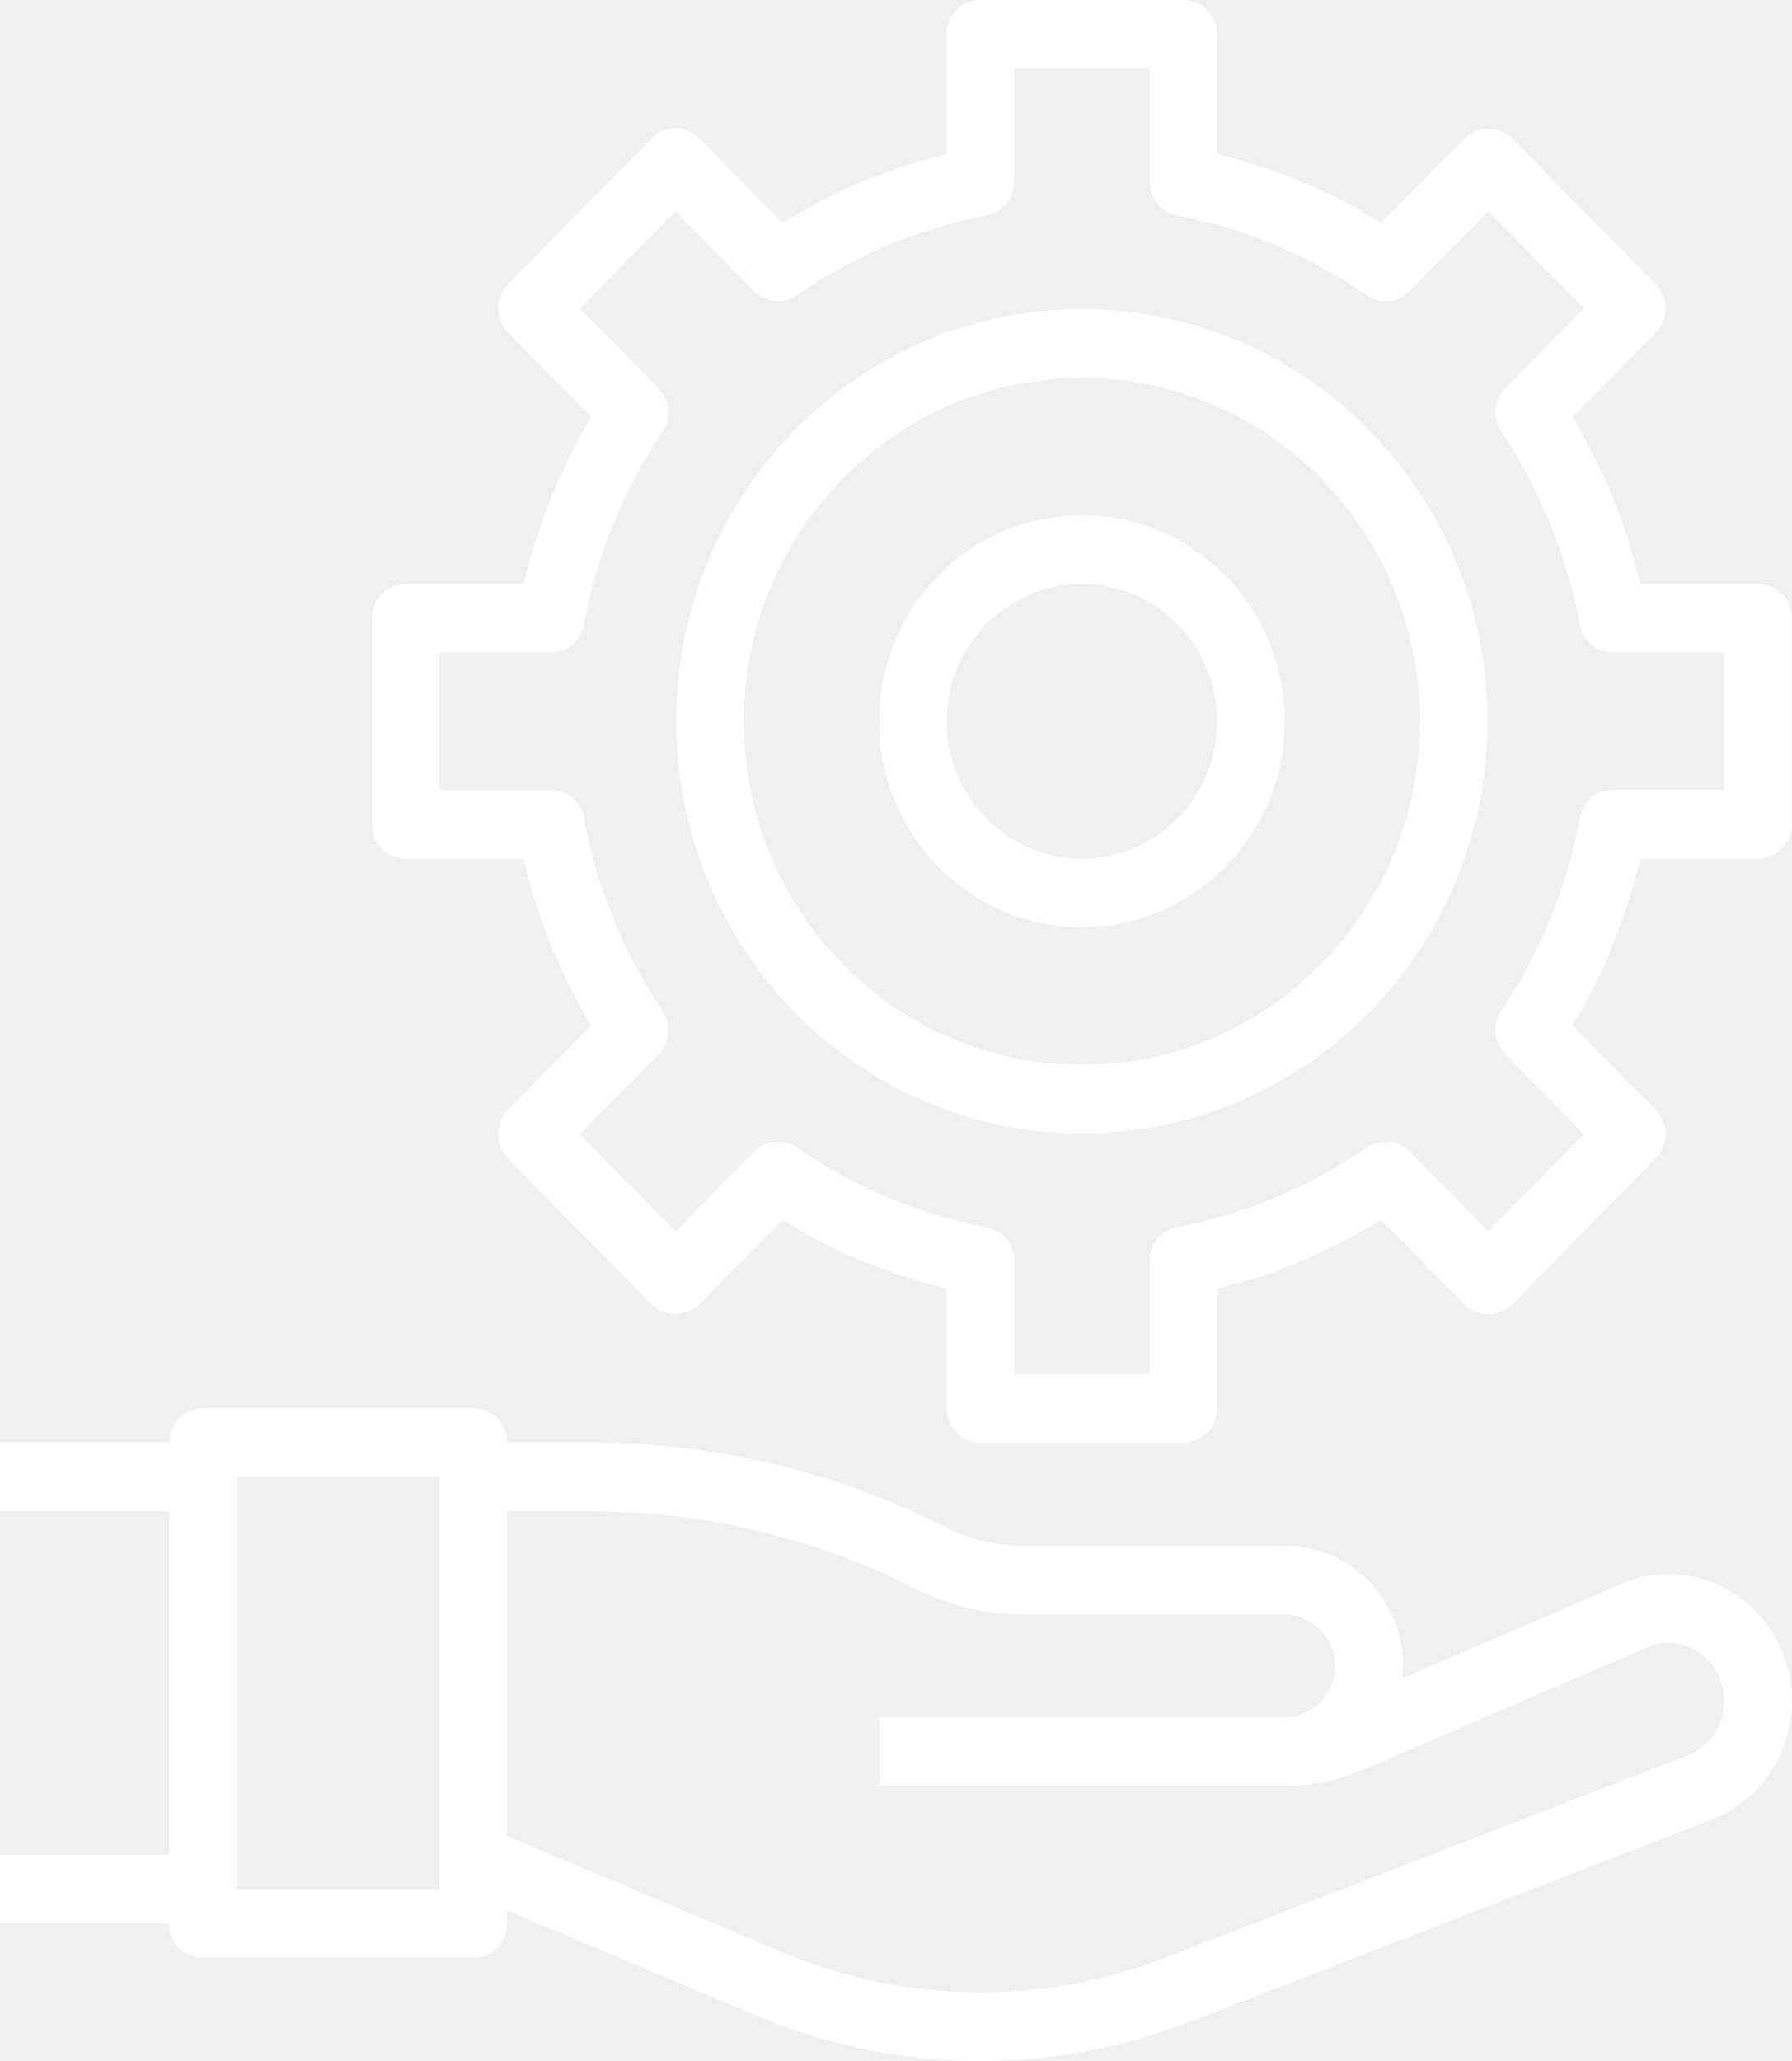
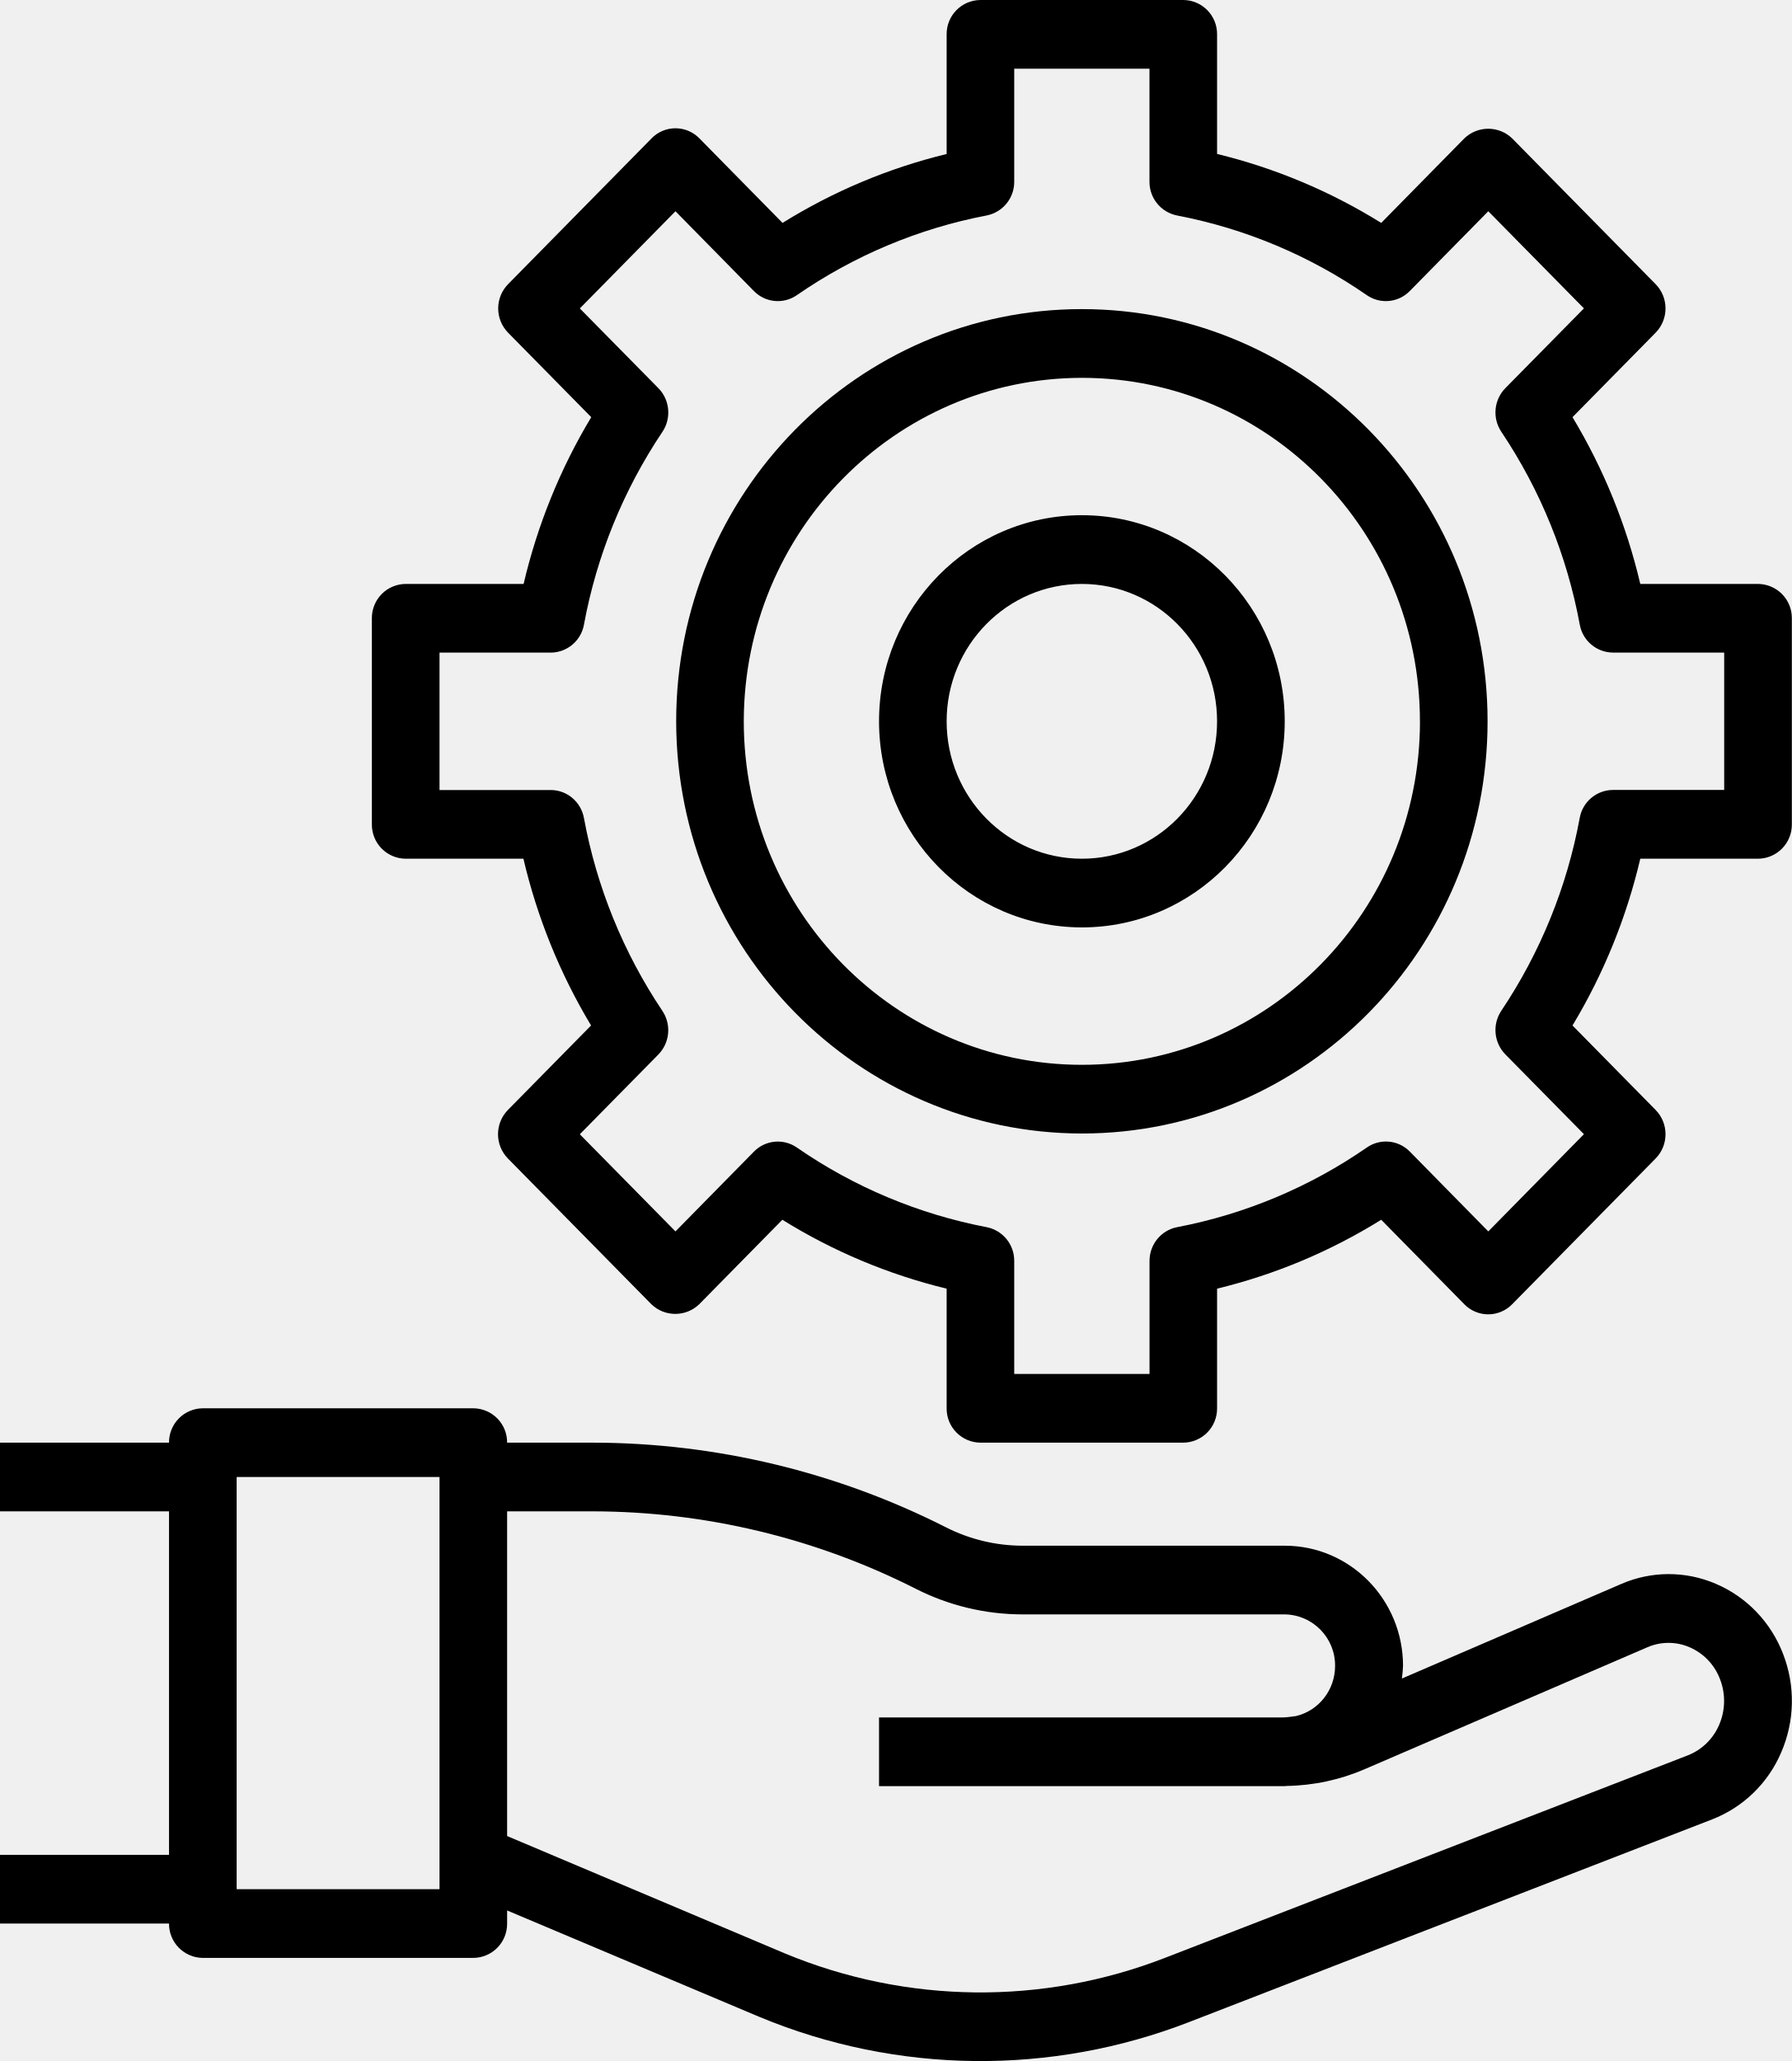
<svg xmlns="http://www.w3.org/2000/svg" xmlns:xlink="http://www.w3.org/1999/xlink" width="40" height="46" viewBox="0 0 40 46">
  <defs>
    <path id="gaoda" d="M990.759 1229.116a2.765 2.765 0 0 1-1.542 1.492l-11.658 4.517a12.868 12.868 0 0 1-9.604-.108l-5.635-2.377v.292a.76.76 0 0 1-.755.767h-6.037a.76.76 0 0 1-.755-.767H951v-1.533h3.773v-7.667H951v-1.533h3.773a.76.76 0 0 1 .755-.767h6.037a.76.76 0 0 1 .755.767h1.913a17.49 17.49 0 0 1 7.884 1.89c.53.269 1.115.409 1.707.41h5.854c1.459 0 2.641 1.201 2.641 2.683a2.668 2.668 0 0 1-.026.282l4.894-2.11a2.66 2.66 0 0 1 2.113-.005c.69.293 1.232.859 1.503 1.567.276.71.26 1.502-.044 2.2zm-29.948-6.15h-4.528v9.2h4.528zm28.584 4.513a1.257 1.257 0 0 0-.68-.714c-.3-.13-.64-.13-.94 0l-6.31 2.721a4.587 4.587 0 0 1-1.742.375c-.016 0-.03.004-.045.004h-9.056v-1.533h9.01c.1 0 .196-.02.295-.03.51-.12.872-.58.875-1.112a1.141 1.141 0 0 0-1.124-1.158h-5.854a5.271 5.271 0 0 1-2.381-.571 16 16 0 0 0-7.21-1.729h-1.913v7.247l6.206 2.622a11.379 11.379 0 0 0 8.492.092l11.658-4.515c.313-.122.565-.367.699-.68.14-.323.148-.69.02-1.019zm1.603-23.68v4.6a.76.76 0 0 1-.755.767h-2.628a12.96 12.96 0 0 1-1.513 3.722l1.855 1.885c.295.3.295.785 0 1.084l-3.202 3.253a.746.746 0 0 1-1.068 0l-1.855-1.886a12.536 12.536 0 0 1-3.664 1.538v2.67a.76.76 0 0 1-.754.767h-4.528a.76.76 0 0 1-.755-.767v-2.67a12.546 12.546 0 0 1-3.667-1.538l-1.856 1.886a.77.77 0 0 1-1.068 0l-3.202-3.253a.775.775 0 0 1 0-1.084l1.856-1.885a12.956 12.956 0 0 1-1.51-3.722h-2.628a.76.76 0 0 1-.755-.767v-4.6a.76.76 0 0 1 .755-.766h2.632c.308-1.314.817-2.57 1.51-3.722l-1.856-1.885a.775.775 0 0 1 0-1.084l3.202-3.253v-.001a.746.746 0 0 1 1.068 0l1.856 1.887a12.543 12.543 0 0 1 3.663-1.538v-2.67a.76.76 0 0 1 .755-.767h4.528a.76.76 0 0 1 .754.766v2.67c1.294.315 2.53.834 3.664 1.539l1.855-1.886a.77.77 0 0 1 1.068 0l3.202 3.253c.295.299.295.784 0 1.084l-1.855 1.885a12.956 12.956 0 0 1 1.513 3.722h2.628a.76.76 0 0 1 .755.766zm-1.51 3.832v-3.066h-2.483a.758.758 0 0 1-.741-.624 11.462 11.462 0 0 0-1.751-4.304.776.776 0 0 1 .09-.974l1.754-1.78-2.135-2.168-1.753 1.781a.746.746 0 0 1-.958.092 11.117 11.117 0 0 0-4.238-1.779.764.764 0 0 1-.614-.753v-2.523h-3.019v2.523a.764.764 0 0 1-.615.753c-1.518.29-2.961.896-4.238 1.779a.746.746 0 0 1-.958-.092l-1.751-1.781-2.135 2.169 1.754 1.78c.256.26.294.67.09.974a11.464 11.464 0 0 0-1.752 4.305.758.758 0 0 1-.74.623h-2.484v3.067h2.483c.363 0 .674.262.741.625a11.463 11.463 0 0 0 1.751 4.304.776.776 0 0 1-.09.974l-1.753 1.78 2.135 2.168 1.753-1.782a.746.746 0 0 1 .957-.09 11.117 11.117 0 0 0 4.239 1.778.763.763 0 0 1 .613.753v2.523h3.02v-2.523c0-.368.258-.684.614-.753a11.116 11.116 0 0 0 4.238-1.779.746.746 0 0 1 .958.091l1.752 1.782 2.135-2.17-1.754-1.781a.776.776 0 0 1-.09-.974 11.462 11.462 0 0 0 1.75-4.304.758.758 0 0 1 .742-.624zm-9.81-1.532c0 2.54-2.027 4.6-4.528 4.6-2.5-.002-4.526-2.06-4.528-4.6 0-2.54 2.027-4.6 4.528-4.6 2.5 0 4.528 2.06 4.528 4.6zm-1.51 0c0-1.693-1.351-3.066-3.018-3.066-1.667 0-3.019 1.373-3.019 3.066 0 1.694 1.352 3.067 3.019 3.067s3.018-1.373 3.018-3.067zm6.038 0c0 5.081-4.055 9.2-9.056 9.2-5-.005-9.051-4.12-9.056-9.2 0-5.08 4.054-9.2 9.056-9.2 5.001 0 9.056 4.12 9.056 9.2zm-1.51 0c0-4.234-3.378-7.666-7.546-7.666-4.166.005-7.542 3.434-7.547 7.666 0 4.234 3.379 7.667 7.547 7.667 4.168 0 7.547-3.433 7.547-7.667z" />
  </defs>
  <g>
    <g transform="translate(-951 -1190)">
-       <use fill="#fff" xlink:href="#gaoda" />
+       <use xlink:href="#gaoda" />
    </g>
  </g>
</svg>
